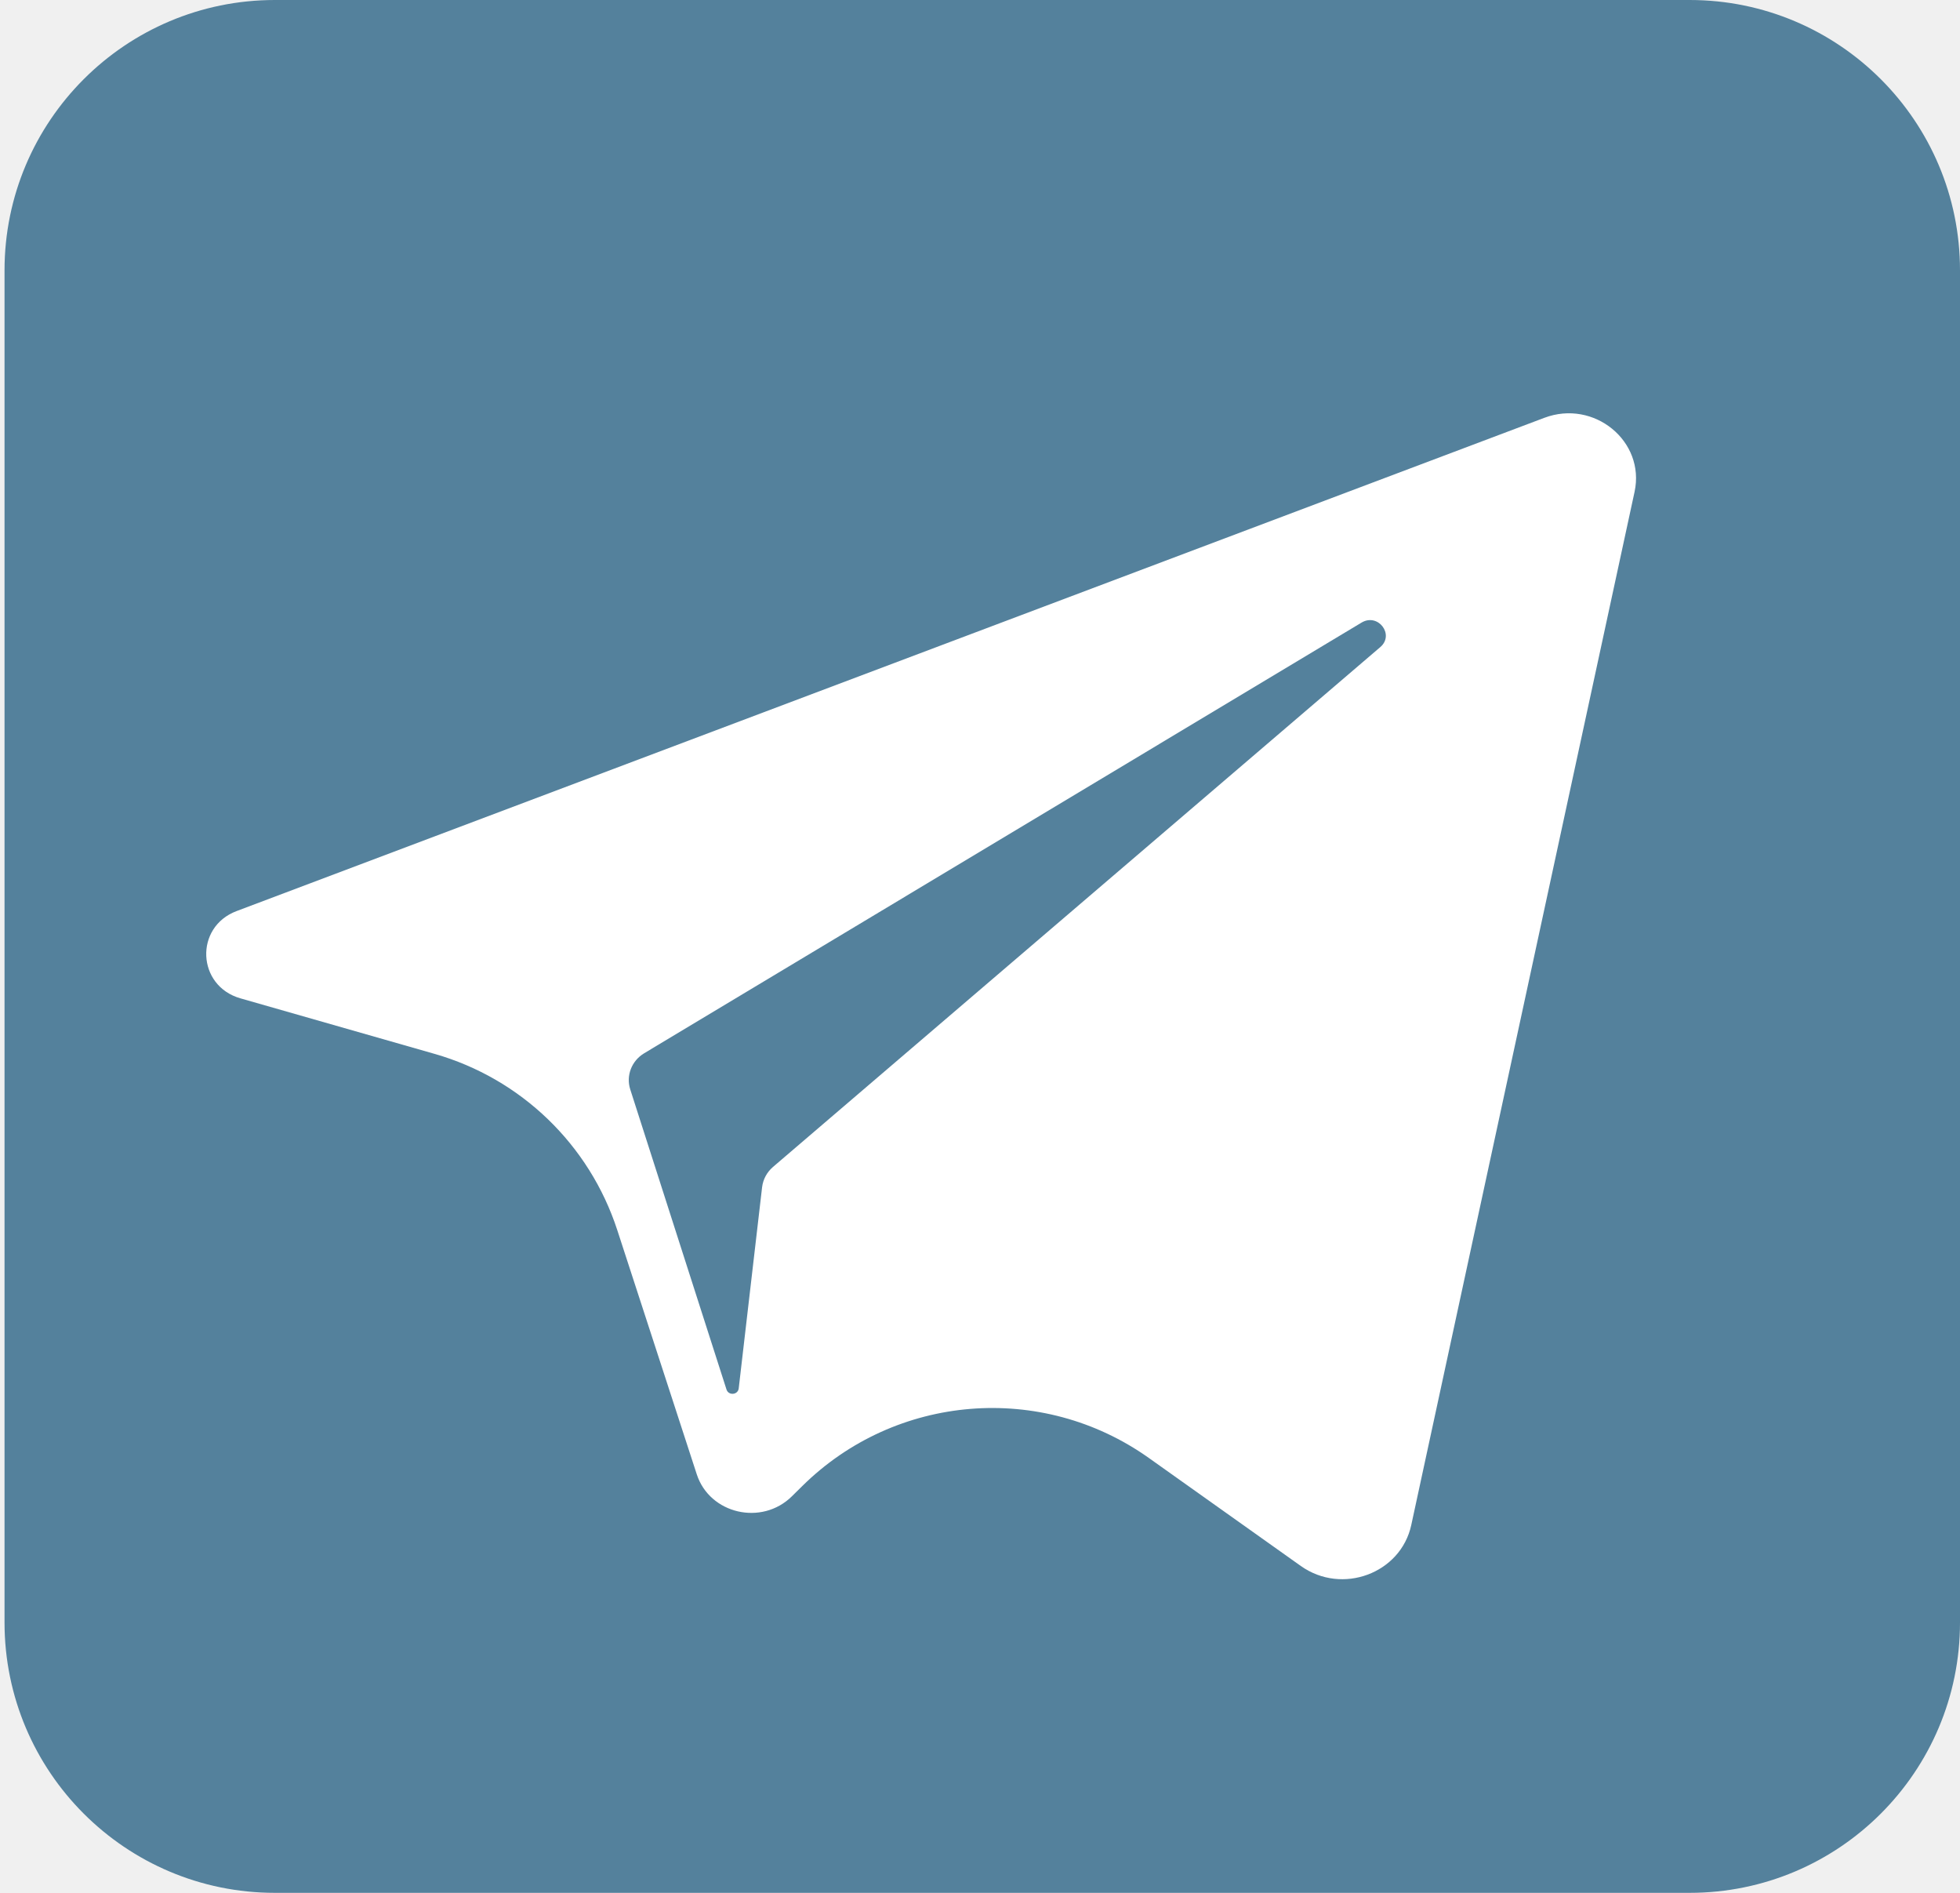
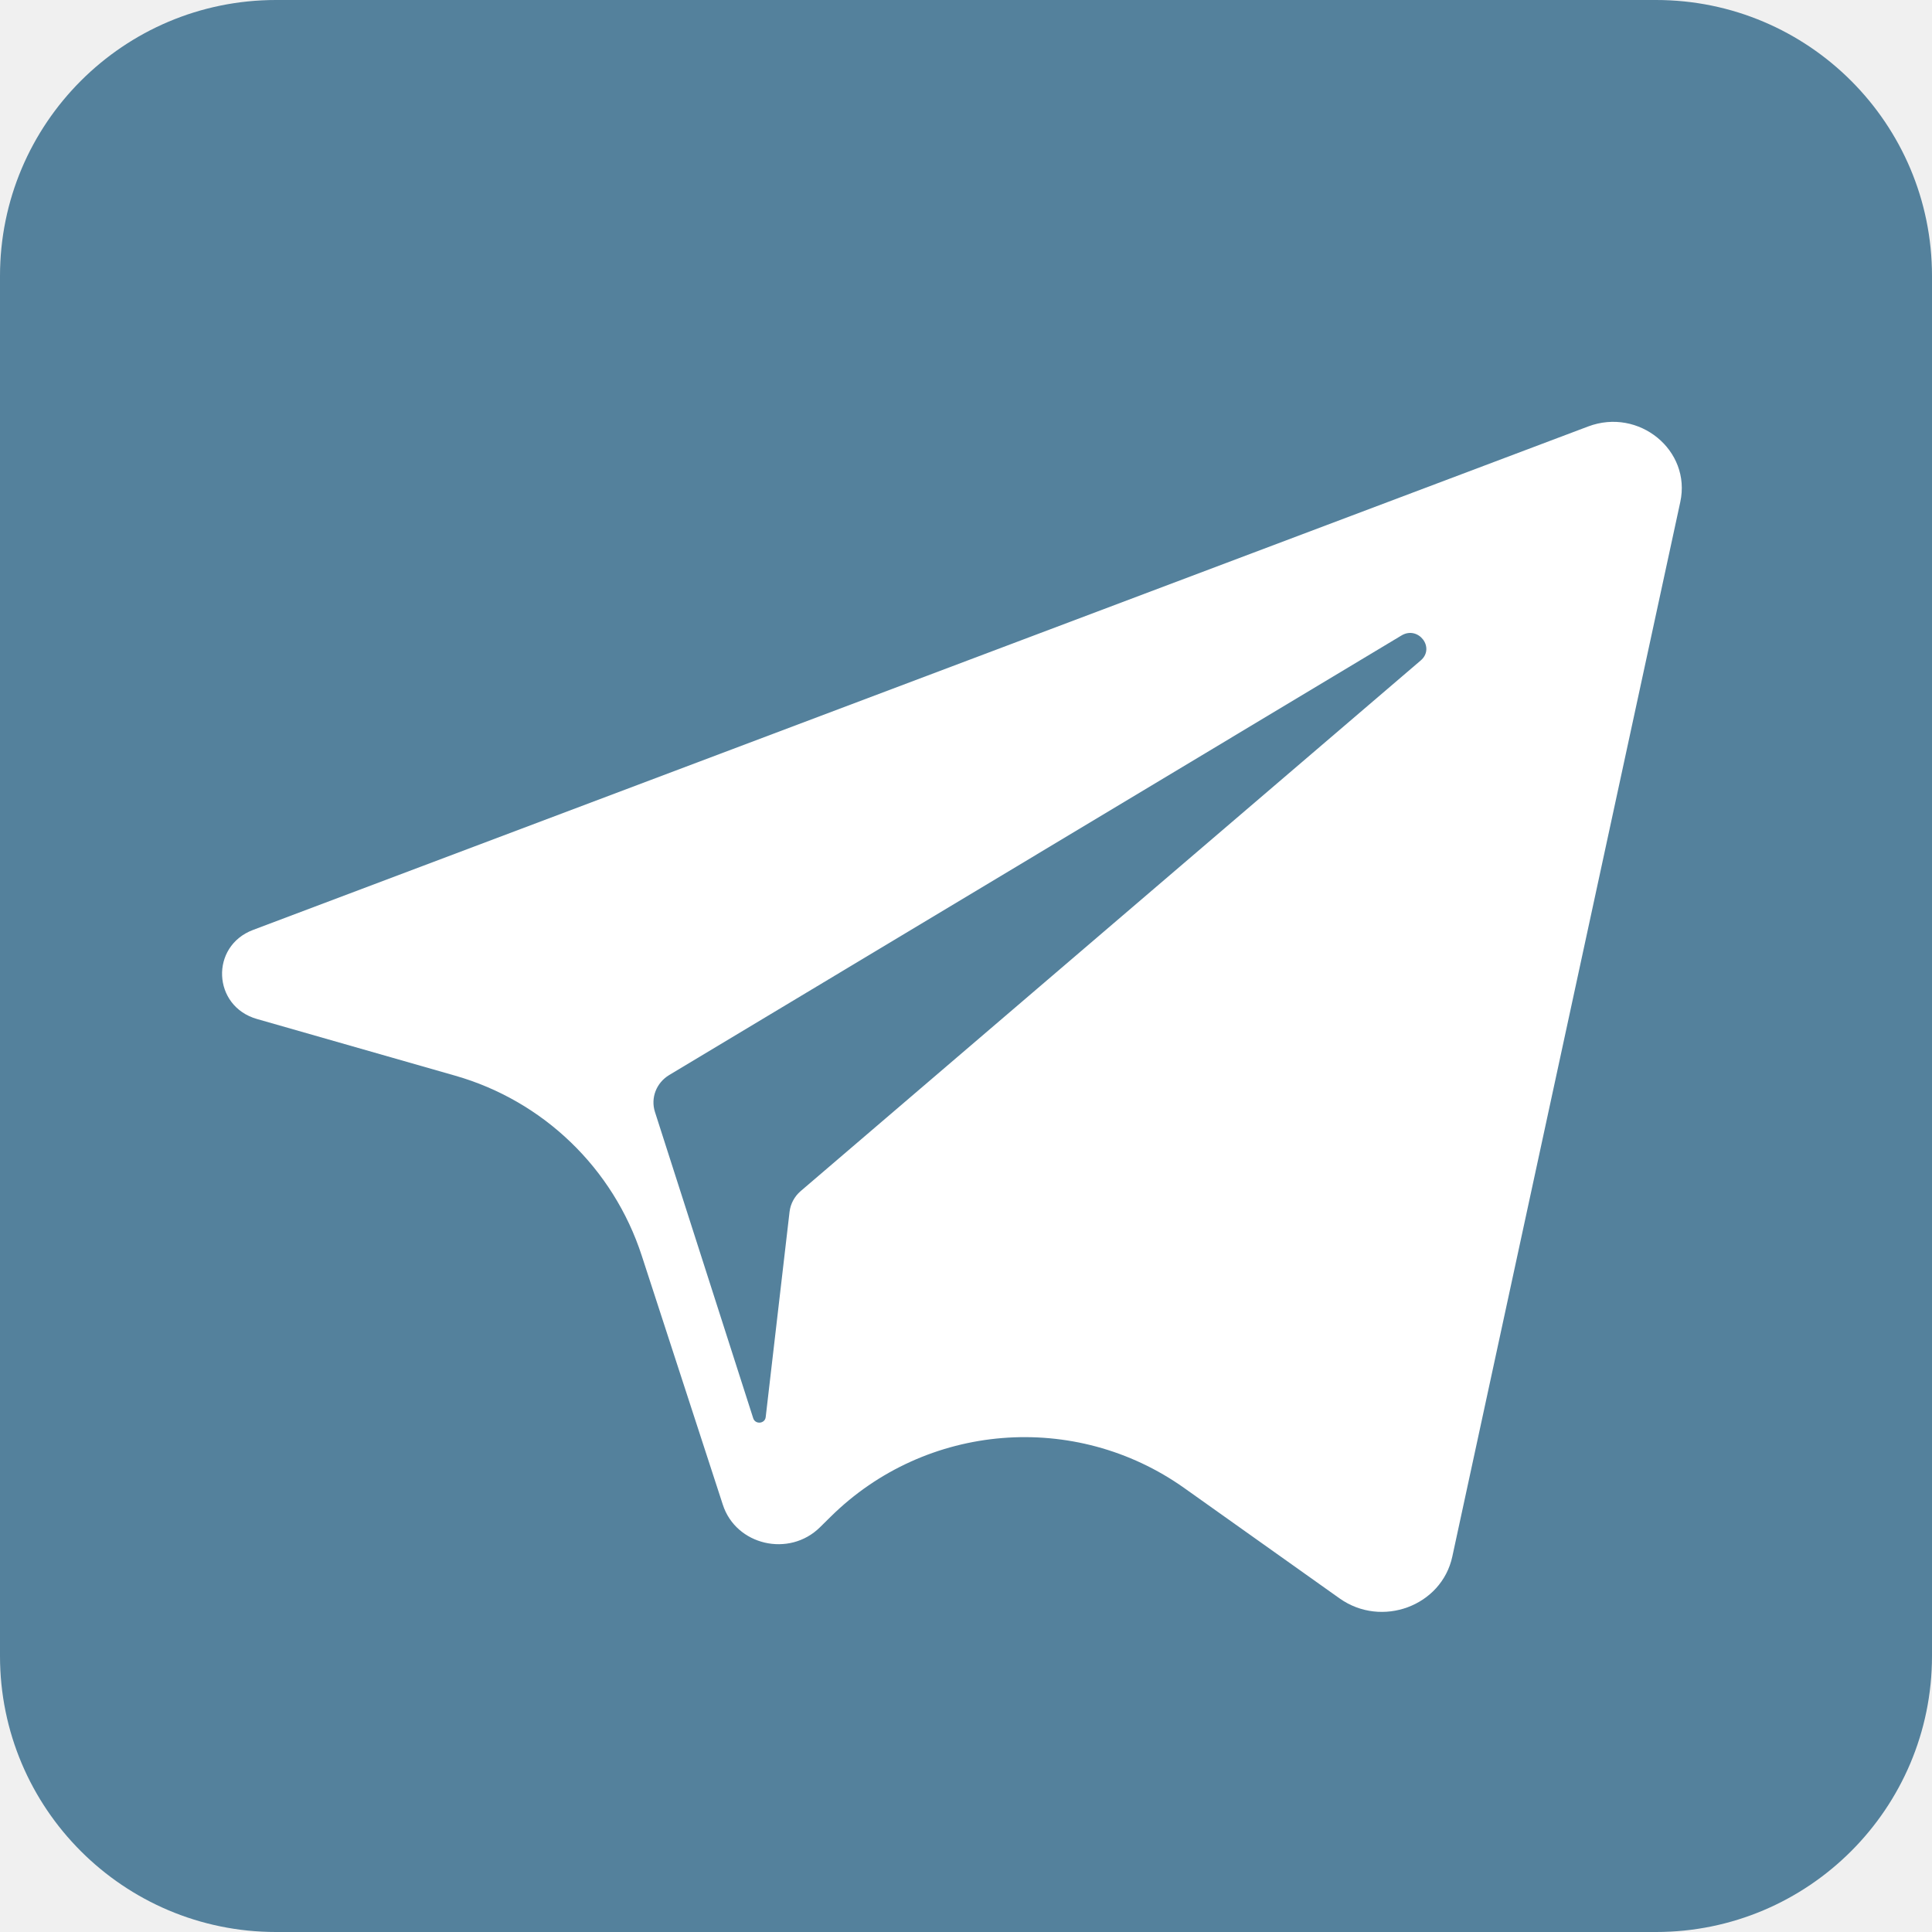
- <svg xmlns="http://www.w3.org/2000/svg" width="29" height="28" viewBox="0 0 29 28" fill="none">
-   <path d="M25 0H4.067C1.858 0 0.067 1.791 0.067 4V24C0.067 26.209 1.858 28 4.067 28H25C27.209 28 29 26.209 29 24V4C29 1.791 27.209 0 25 0Z" fill="#54819C" />
-   <path d="M22.849 6.181L3.501 13.477C2.874 13.713 2.912 14.584 3.557 14.768L6.428 15.589C7.707 15.954 8.721 16.931 9.133 18.196L10.309 21.808C10.5 22.396 11.271 22.575 11.717 22.134L11.87 21.983C13.251 20.618 15.414 20.442 16.998 21.567L19.247 23.165C19.857 23.598 20.726 23.276 20.881 22.559L24.185 7.275C24.346 6.527 23.585 5.903 22.849 6.181ZM20.423 9.572L11.436 17.263C11.347 17.34 11.29 17.446 11.276 17.561L10.93 20.538C10.919 20.635 10.779 20.648 10.749 20.554L9.325 16.115C9.26 15.912 9.345 15.692 9.532 15.58L20.145 9.21C20.389 9.063 20.638 9.388 20.423 9.572Z" fill="white" />
+ <svg xmlns="http://www.w3.org/2000/svg" width="28" height="28" viewBox="0 0 28 28" fill="none">
+   <path d="M24 0H4C1.791 0 0 1.791 0 4V24C0 26.209 1.791 28 4 28H24C26.209 28 28 26.209 28 24V4C28 1.791 26.209 0 24 0Z" fill="#54819C" />
+   <path d="M23.016 6.181L3.668 13.477C3.041 13.713 3.079 14.584 3.724 14.768L6.595 15.589C7.874 15.954 8.888 16.931 9.3 18.196L10.476 21.808C10.667 22.396 11.438 22.575 11.884 22.134L12.037 21.983C13.418 20.618 15.581 20.442 17.165 21.567L19.414 23.165C20.024 23.598 20.893 23.276 21.048 22.559L24.352 7.275C24.514 6.527 23.752 5.903 23.016 6.181ZM20.59 9.572L11.603 17.263C11.514 17.34 11.457 17.446 11.443 17.561L11.097 20.538C11.086 20.635 10.946 20.648 10.916 20.554L9.492 16.115C9.427 15.912 9.512 15.692 9.699 15.58L20.311 9.21C20.555 9.063 20.805 9.388 20.59 9.572Z" fill="white" />
</svg>
